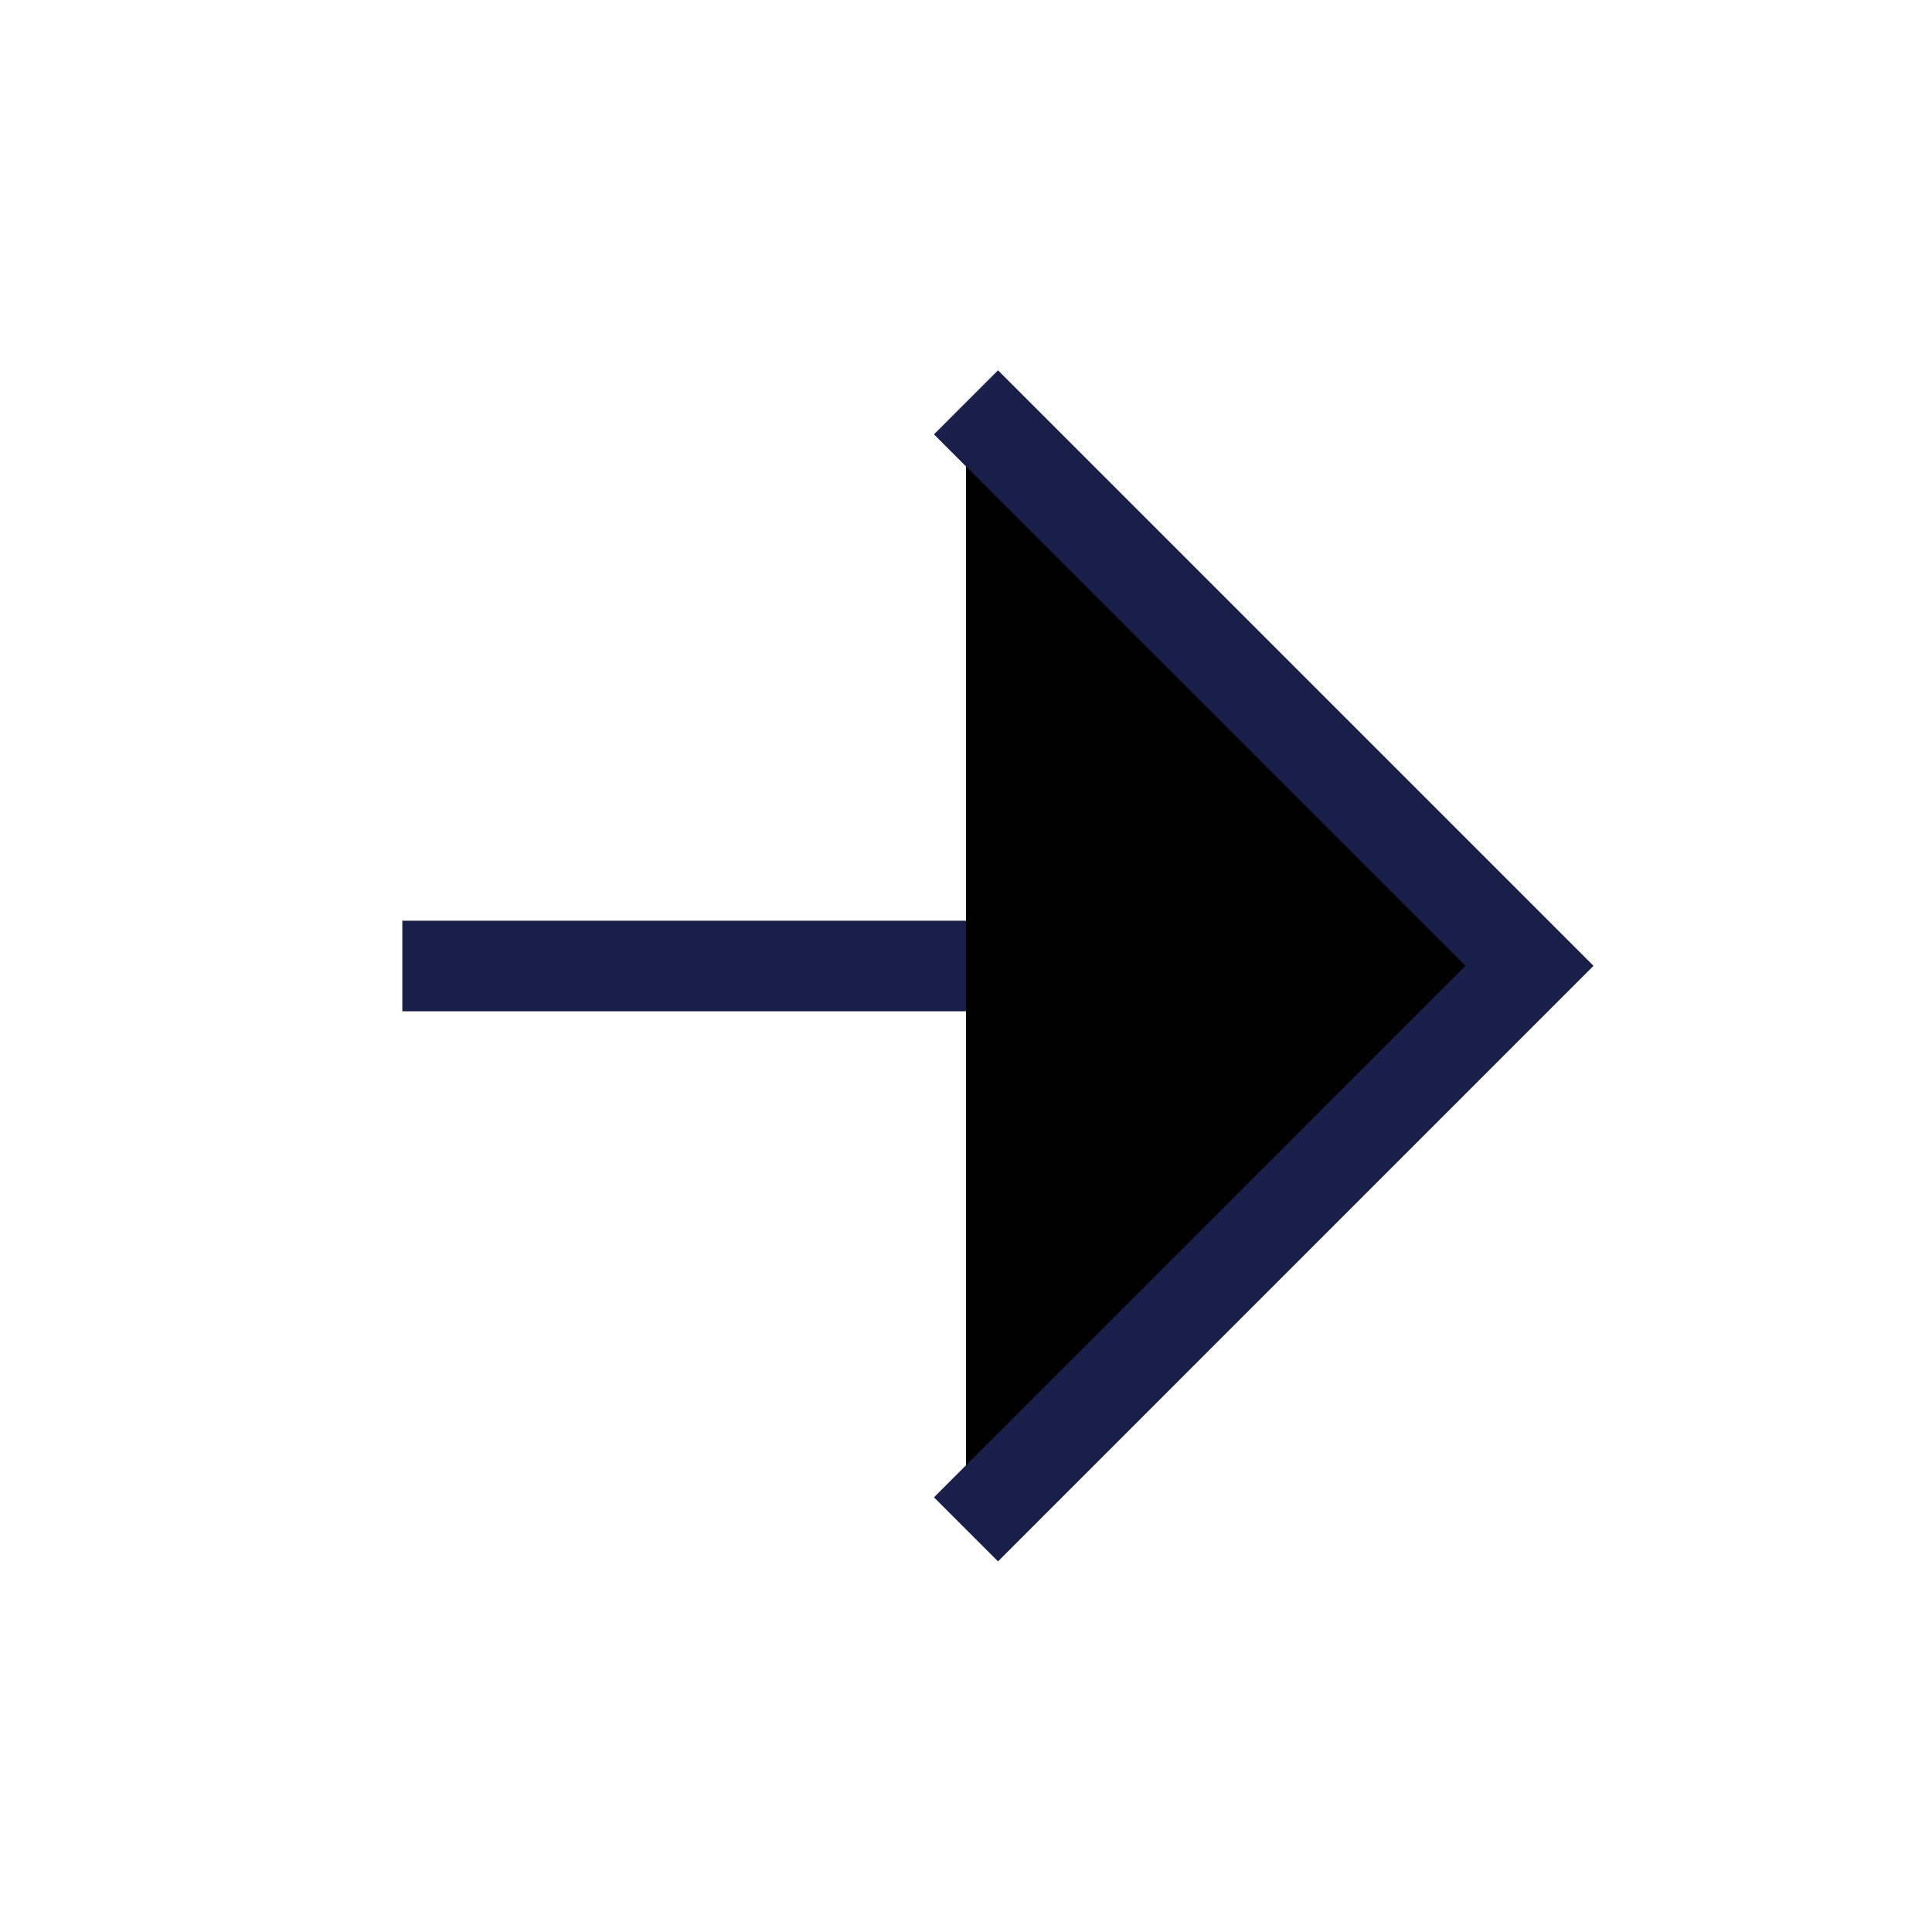
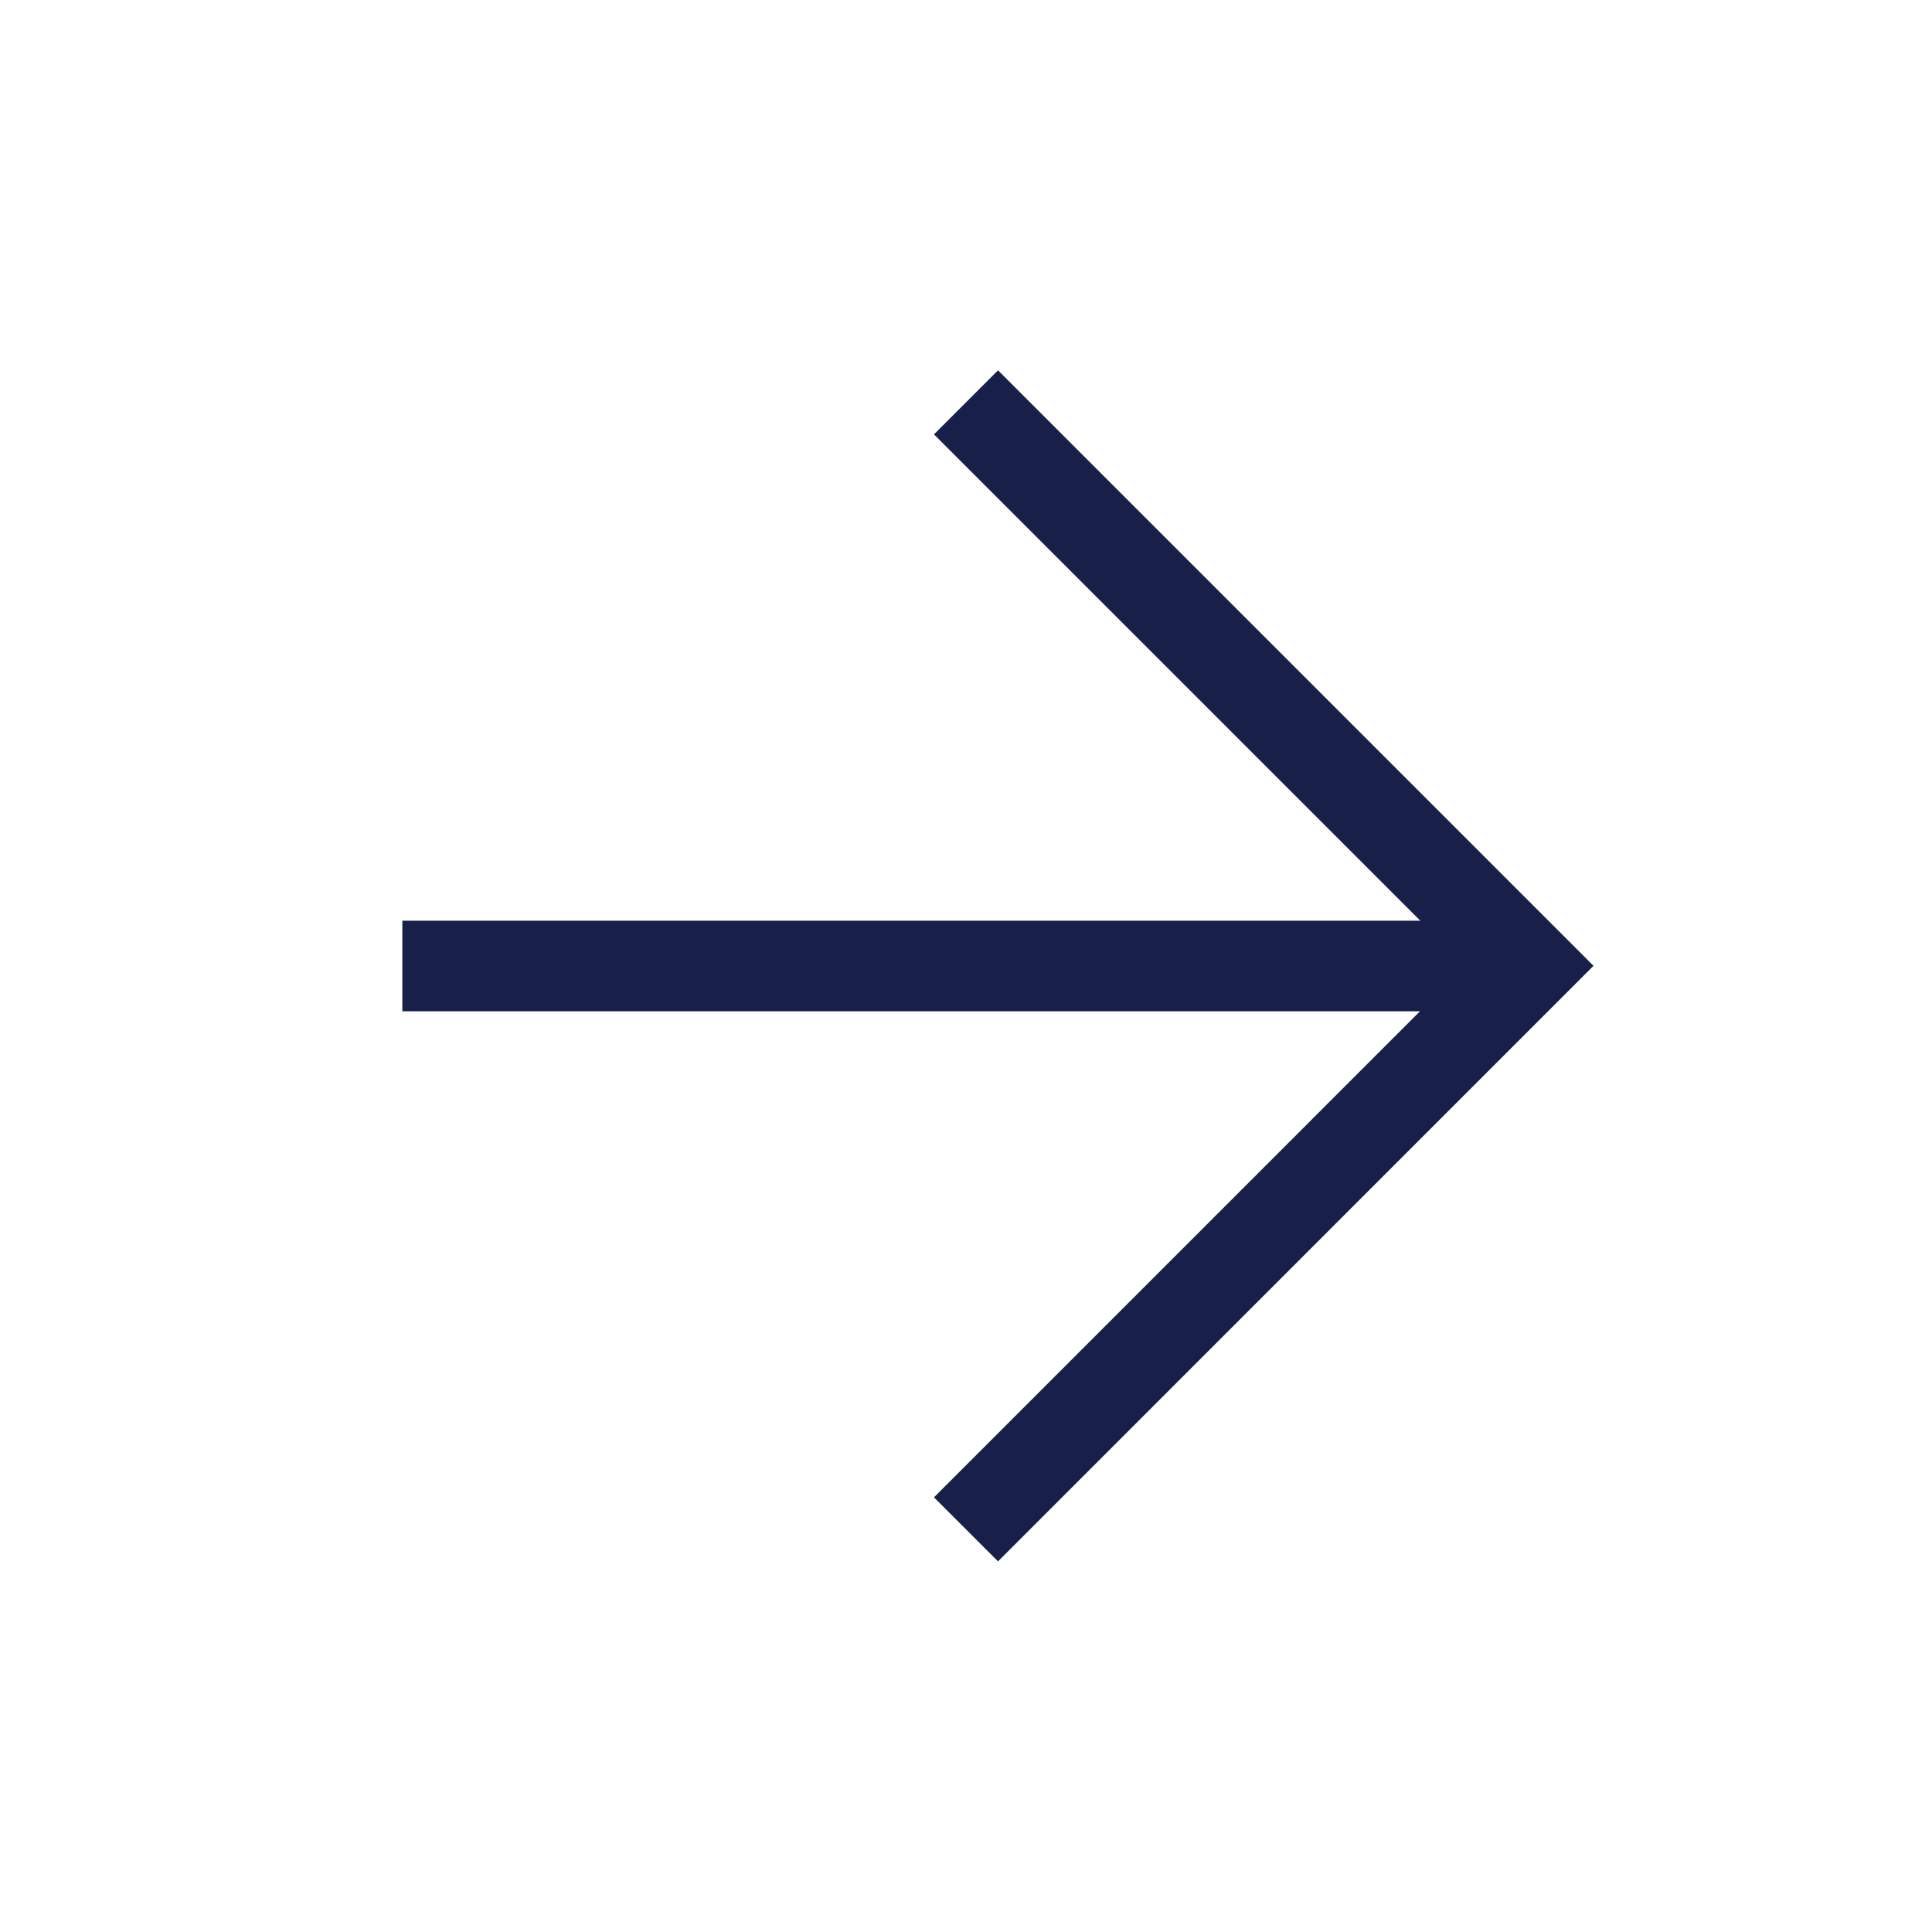
- <svg xmlns="http://www.w3.org/2000/svg" width="32" height="32" viewBox="0 0 32 32" fill="#">
+ <svg xmlns="http://www.w3.org/2000/svg" width="32" height="32" viewBox="0 0 32 32" fill="none">
  <path d="M6.664 16H25.331" stroke="#181F49" stroke-width="1.5" />
  <path d="M16 6.664L25.333 15.997L16 25.331" stroke="#181F49" stroke-width="1.5" />
</svg>
